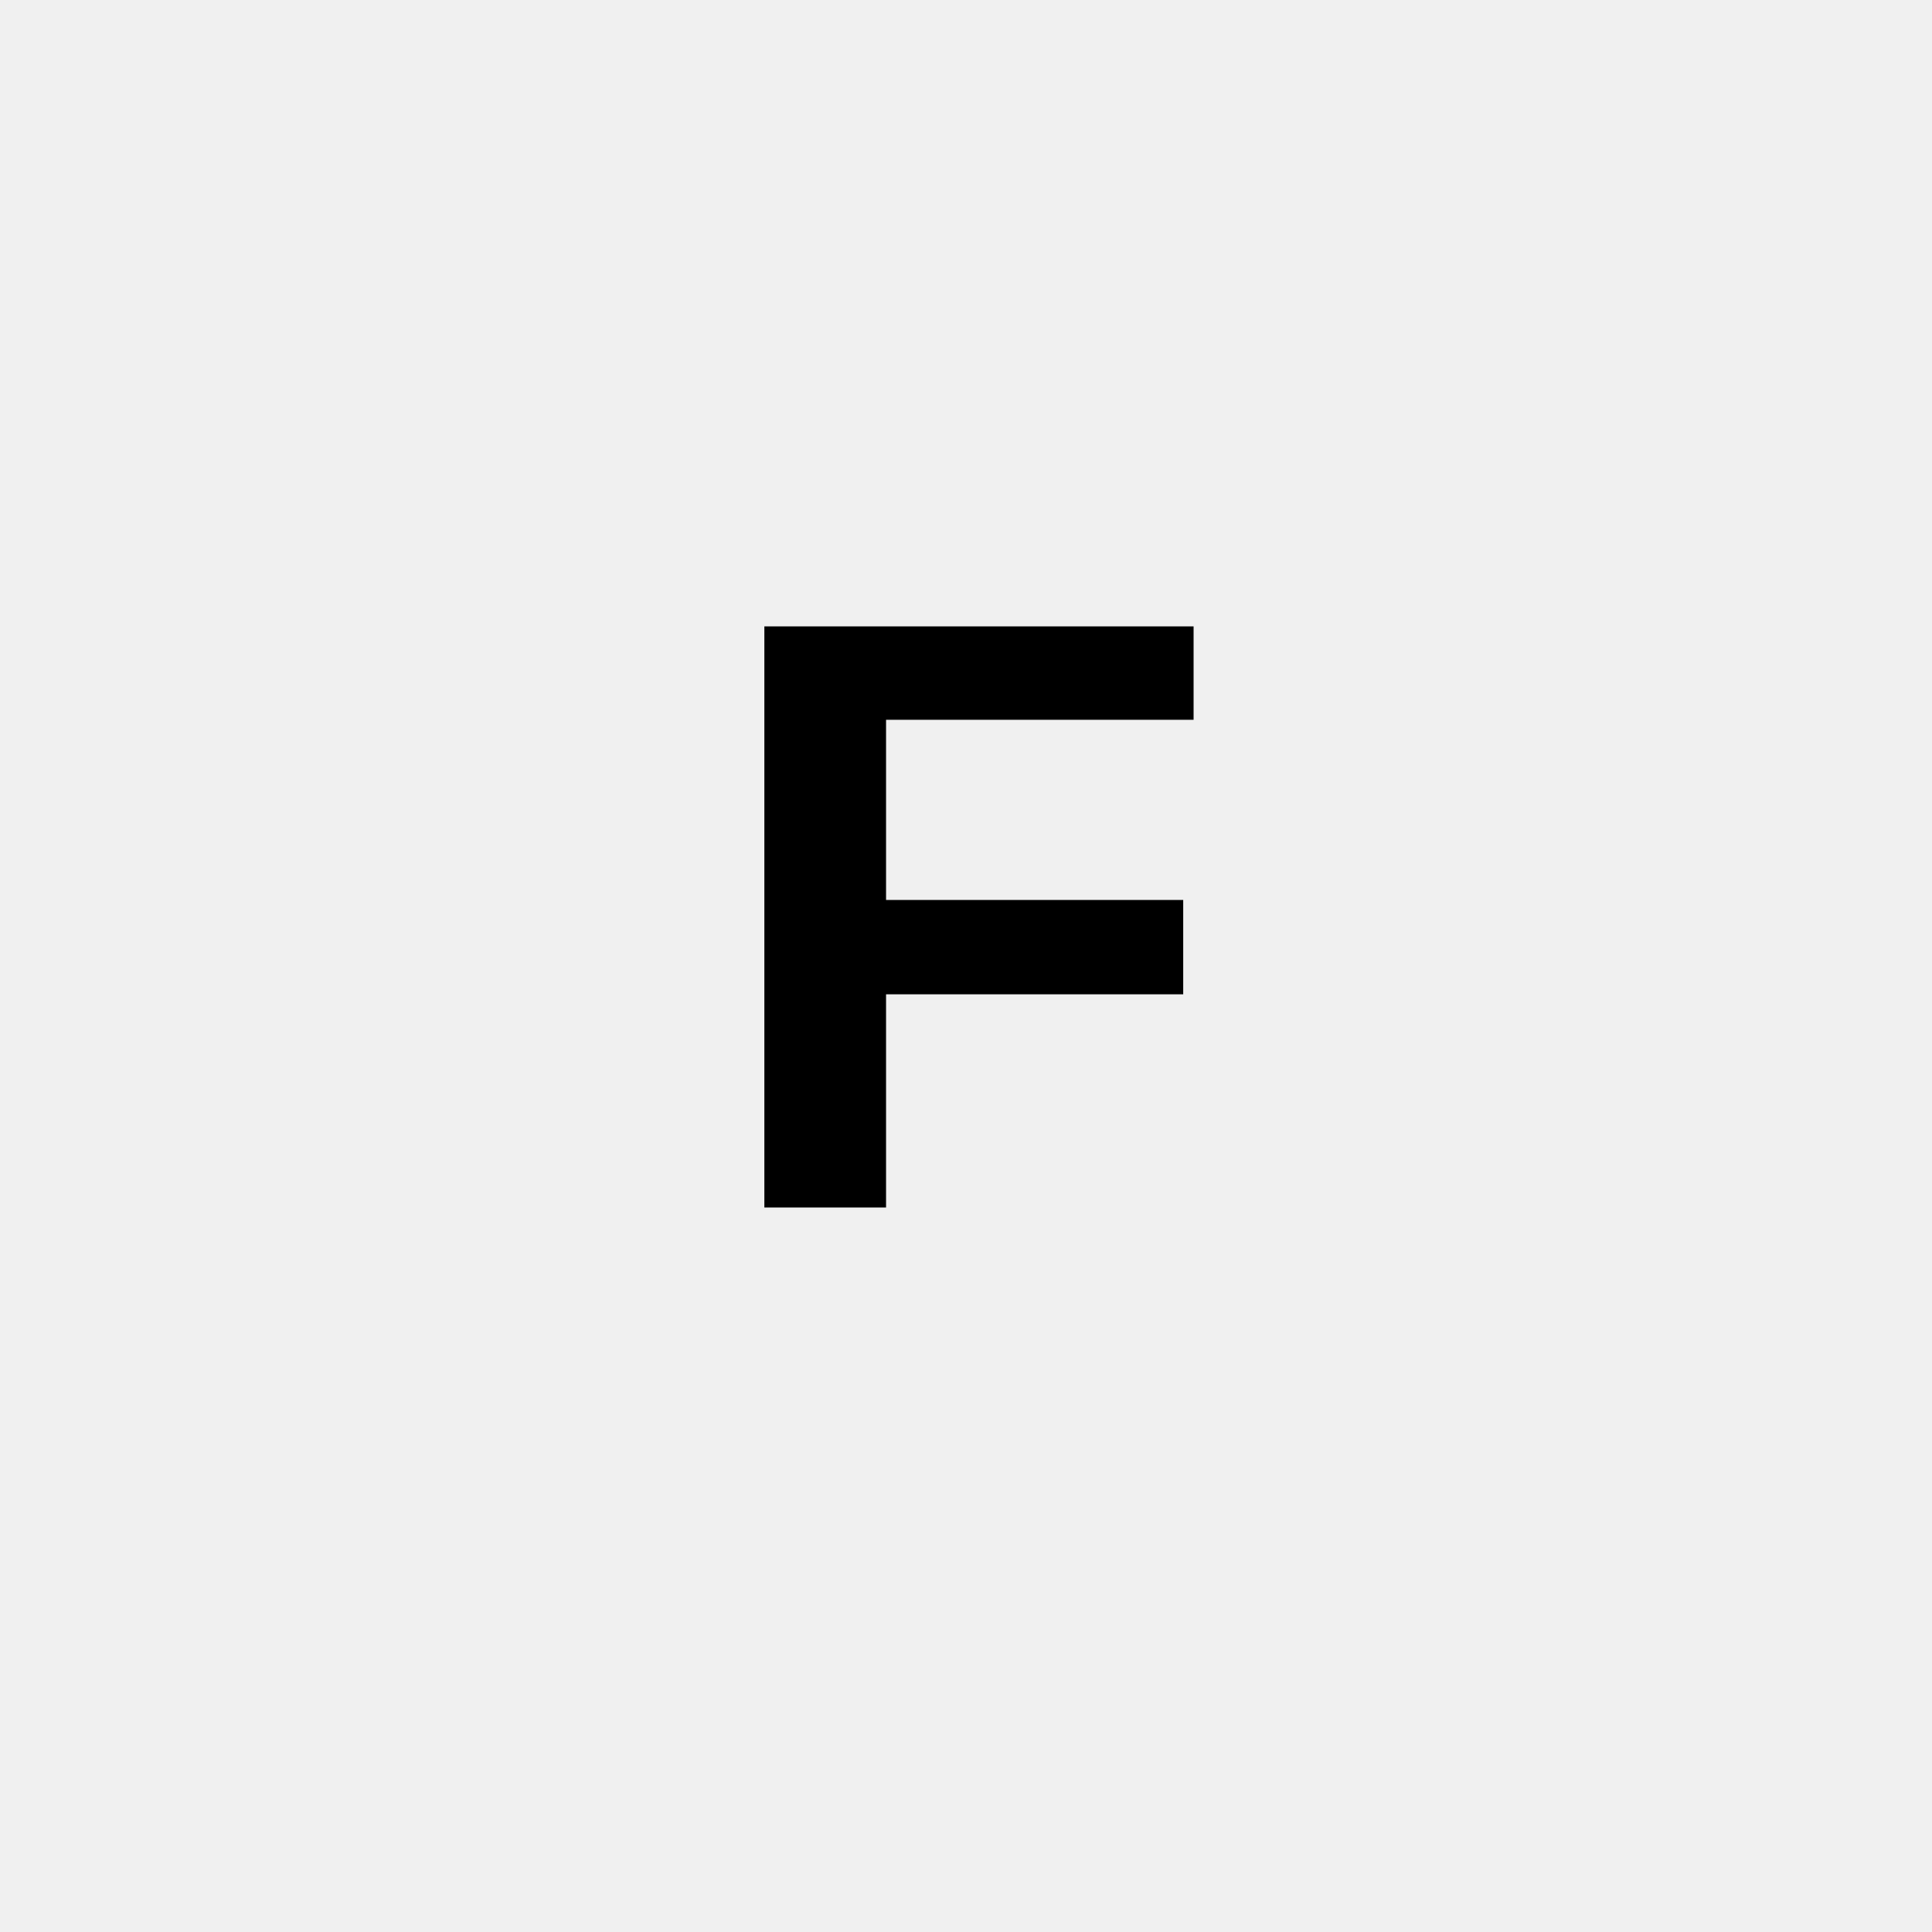
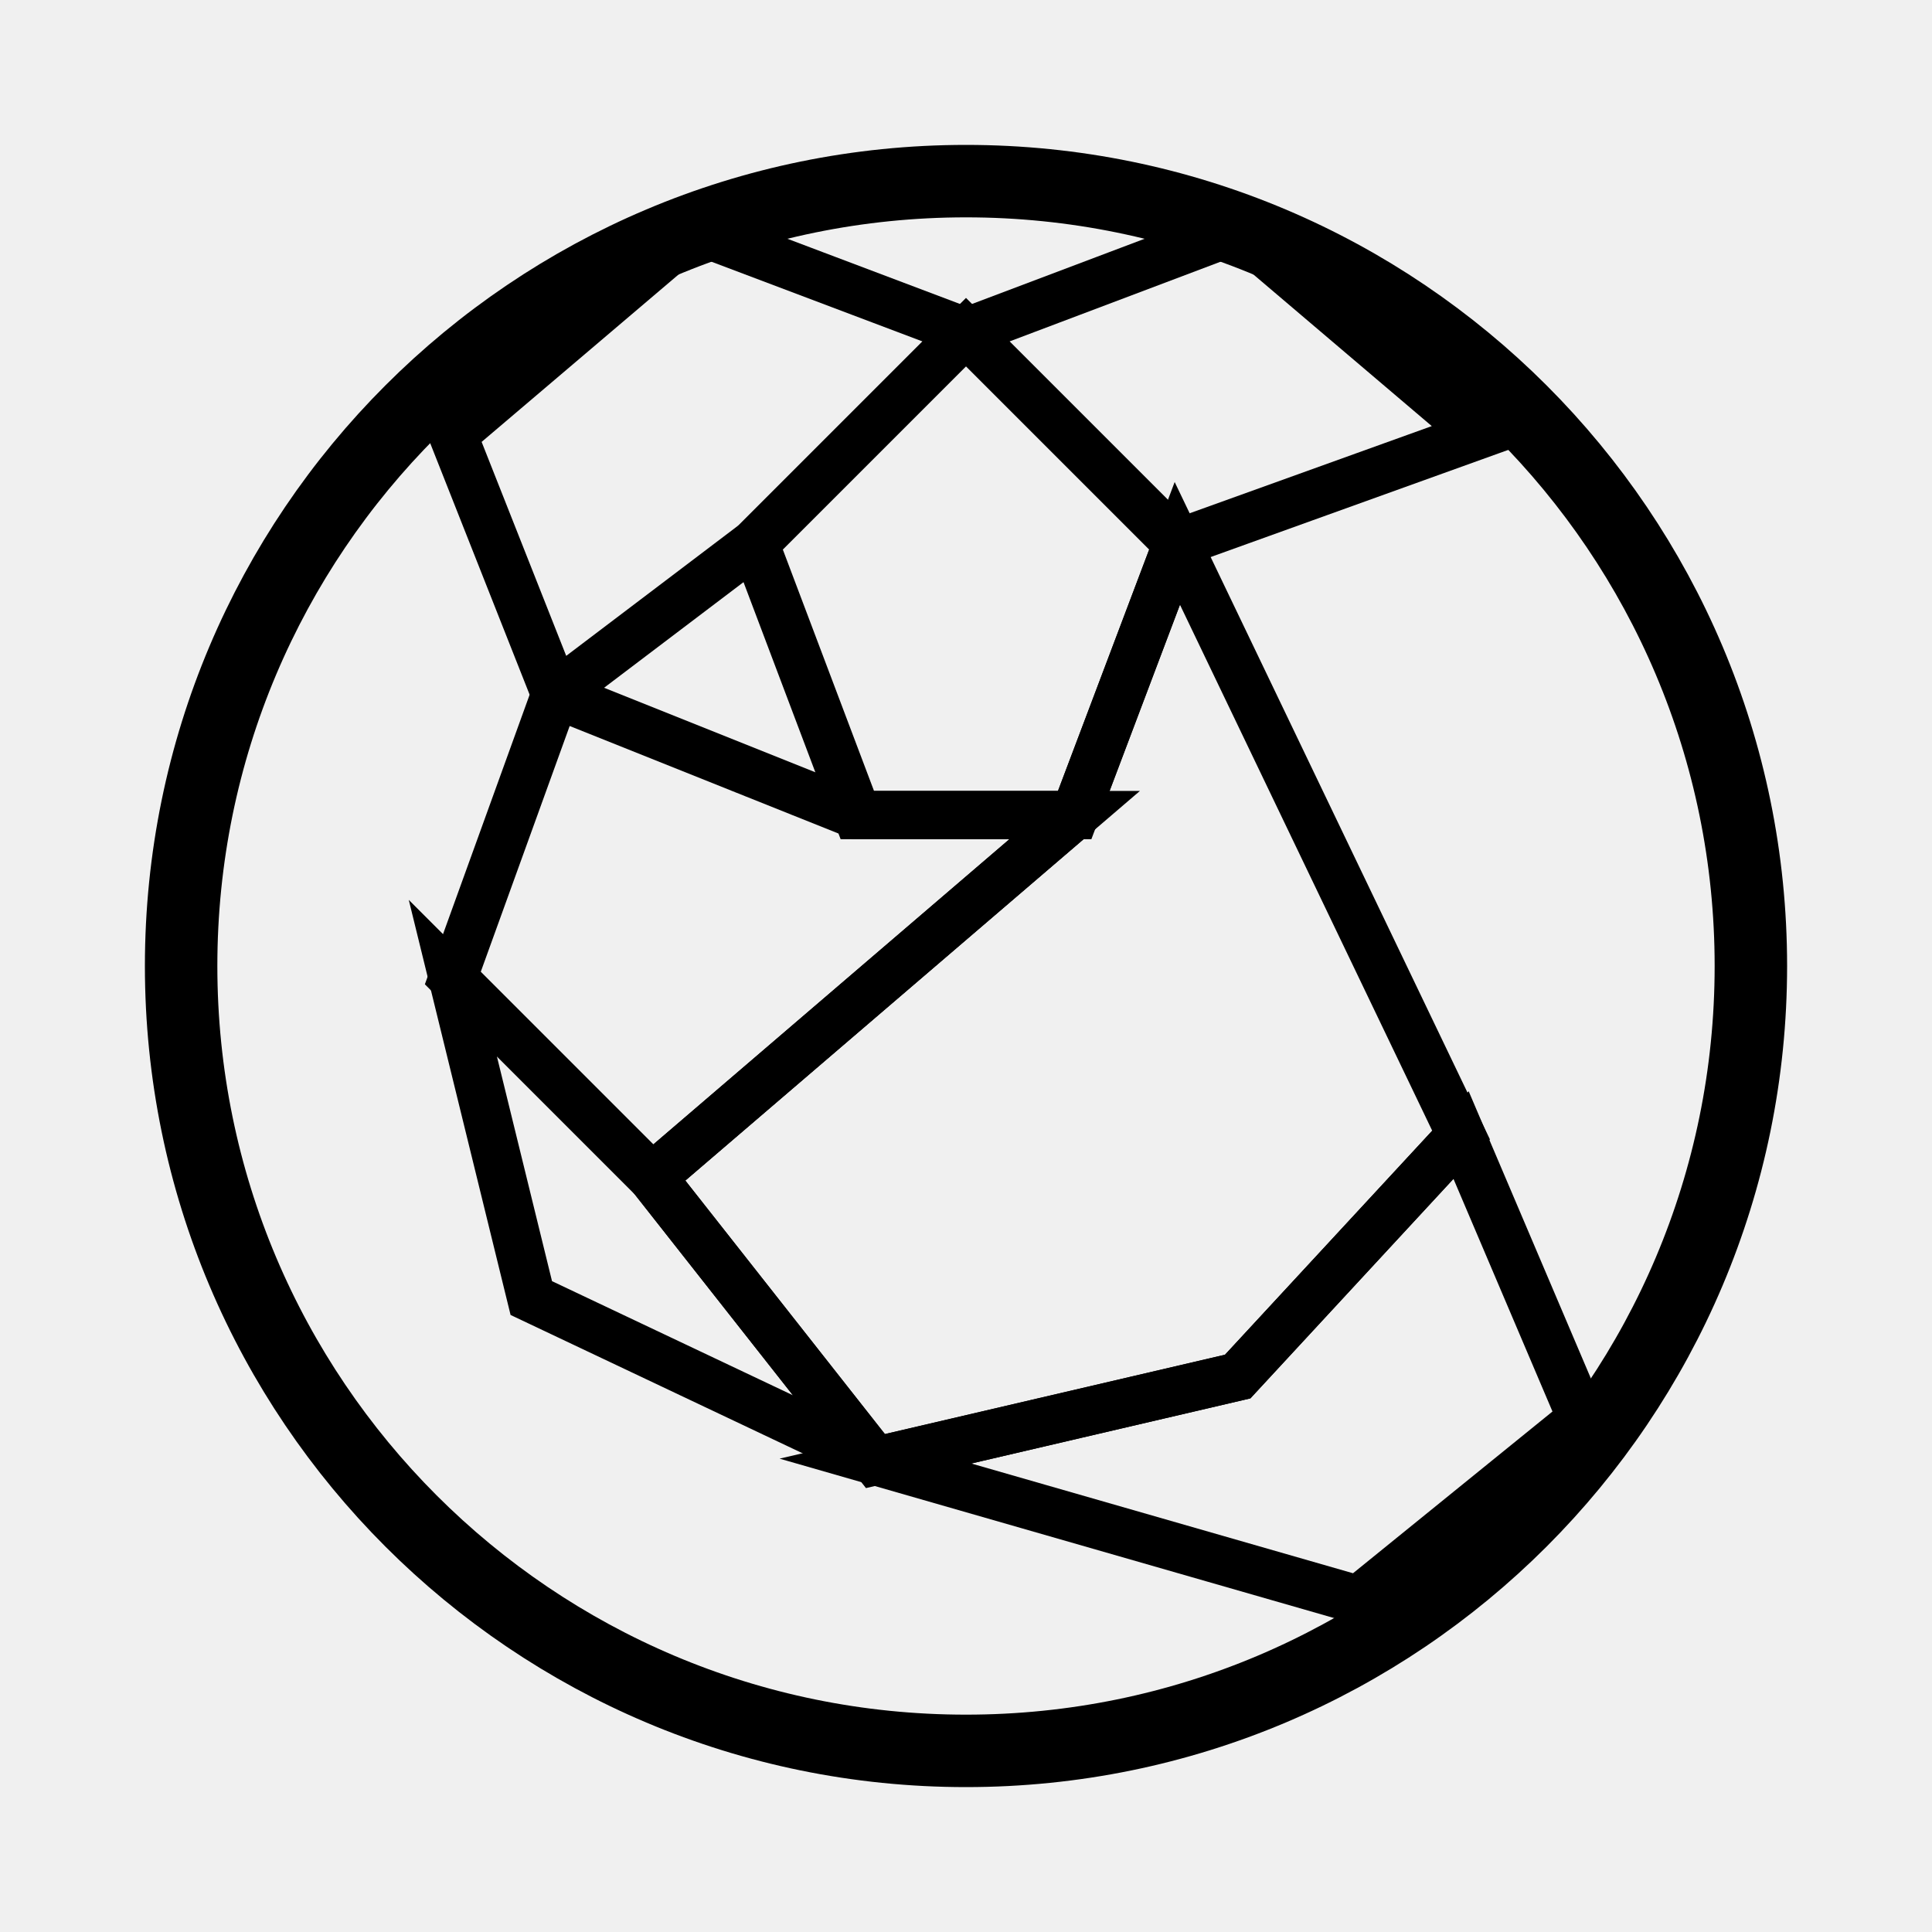
<svg xmlns="http://www.w3.org/2000/svg" width="32" height="32" viewBox="0 0 32 32">
  <style>
    .logo-light { display: block; }
    .logo-dark { display: none; }
    @media (prefers-color-scheme: dark) {
      .logo-light { display: none; }
      .logo-dark { display: block; }
    }
  </style>
-   <rect class="logo-light" width="32" height="32" fill="transparent" />
-   <text class="logo-light" x="16" y="20" text-anchor="middle" font-family="Arial, sans-serif" font-size="14" font-weight="bold" fill="#000000">F</text>
-   <rect class="logo-dark" width="32" height="32" fill="transparent" />
-   <text class="logo-dark" x="16" y="20" text-anchor="middle" font-family="Arial, sans-serif" font-size="14" font-weight="bold" fill="#ffffff">F</text>
+   <g class="logo-light">
+     <circle cx="16" cy="16" r="13" fill="none" stroke="#000000" stroke-width="1.2" />
+     <polygon points="16,5.5 19.5,9 17.8,13.5 14.2,13.5 12.5,9" fill="none" stroke="#000000" stroke-width="0.8" />
+     <path d="M12.5,9 L16,5.5 L11.5,3.8 L7.5,7.2 L9.2,11.5 Z" fill="none" stroke="#000000" stroke-width="0.8" />
+     <path d="M19.5,9 L24.5,7.2 L20.5,3.8 L16,5.5 Z" fill="none" stroke="#000000" stroke-width="0.8" />
+     <path d="M14.2,13.5 L9.2,11.5 L7.5,16.2 L10.8,19.5 L17.8,13.5 Z" fill="none" stroke="#000000" stroke-width="0.8" />
+     <path d="M17.8,13.5 L10.8,19.5 L14.5,24.2 L20.5,22.8 L24.2,18.8 L19.5,9 Z" fill="none" stroke="#000000" stroke-width="0.8" />
+     <path d="M10.8,19.5 L7.5,16.2 L8.8,21.5 L14.5,24.2 Z" fill="none" stroke="#000000" stroke-width="0.8" />
+     <path d="M20.5,22.8 L24.2,18.8 L26.2,23.5 L22.5,26.5 L14.5,24.2 Z" fill="none" stroke="#000000" stroke-width="0.8" />
+   </g>
+   <g class="logo-dark">
+     <g stroke="#ffffff" stroke-width="1.2" stroke-linecap="round">
+       <line x1="16" y1="2" x2="16" y2="5" />
+       <line x1="16" y1="27" x2="16" y2="30" />
+       <line x1="2" y1="16" x2="5" y2="16" />
+       <line x1="27" y1="16" x2="30" y2="16" />
+       <line x1="6.3" y1="6.3" x2="8.5" y2="8.5" />
+       <line x1="23.5" y1="23.5" x2="25.7" y2="25.7" />
+       <line x1="25.7" y1="6.3" x2="23.5" y2="8.5" />
+       <line x1="8.5" y1="23.5" x2="6.3" y2="25.7" />
+       <line x1="11.2" y1="3.5" x2="12.3" y2="6.2" />
+       <line x1="20.8" y1="3.5" x2="19.7" y2="6.2" />
+       <line x1="28.5" y1="11.2" x2="25.8" y2="12.3" />
+       <line x1="28.5" y1="20.8" x2="25.8" y2="19.7" />
+       <line x1="20.8" y1="28.5" x2="19.7" y2="25.8" />
+       <line x1="11.2" y1="28.5" x2="12.3" y2="25.8" />
+       <line x1="3.5" y1="20.8" x2="6.2" y2="19.7" />
+       <line x1="3.5" y1="11.2" x2="6.2" y2="12.3" />
+     </g>
+     <circle cx="16" cy="16" r="10" fill="#ffffff" stroke="#ffffff" stroke-width="0.8" />
+     <polygon points="16,8 18.8,10.5 17.5,14 14.5,14 13.2,10.5" fill="#000000" />
+     <path d="M13.2,10.5 L16,8 L12.5,6.8 L9.5,9.2 L10.8,12.5 Z" fill="#000000" />
+     <path d="M18.8,10.5 L22.5,9.2 L19.5,6.8 L16,8 Z" fill="#000000" />
+     <path d="M14.5,14 L10.8,12.5 L9.5,16 L12,18.5 L17.5,14 Z" fill="#000000" />
+   </g>
</svg>
